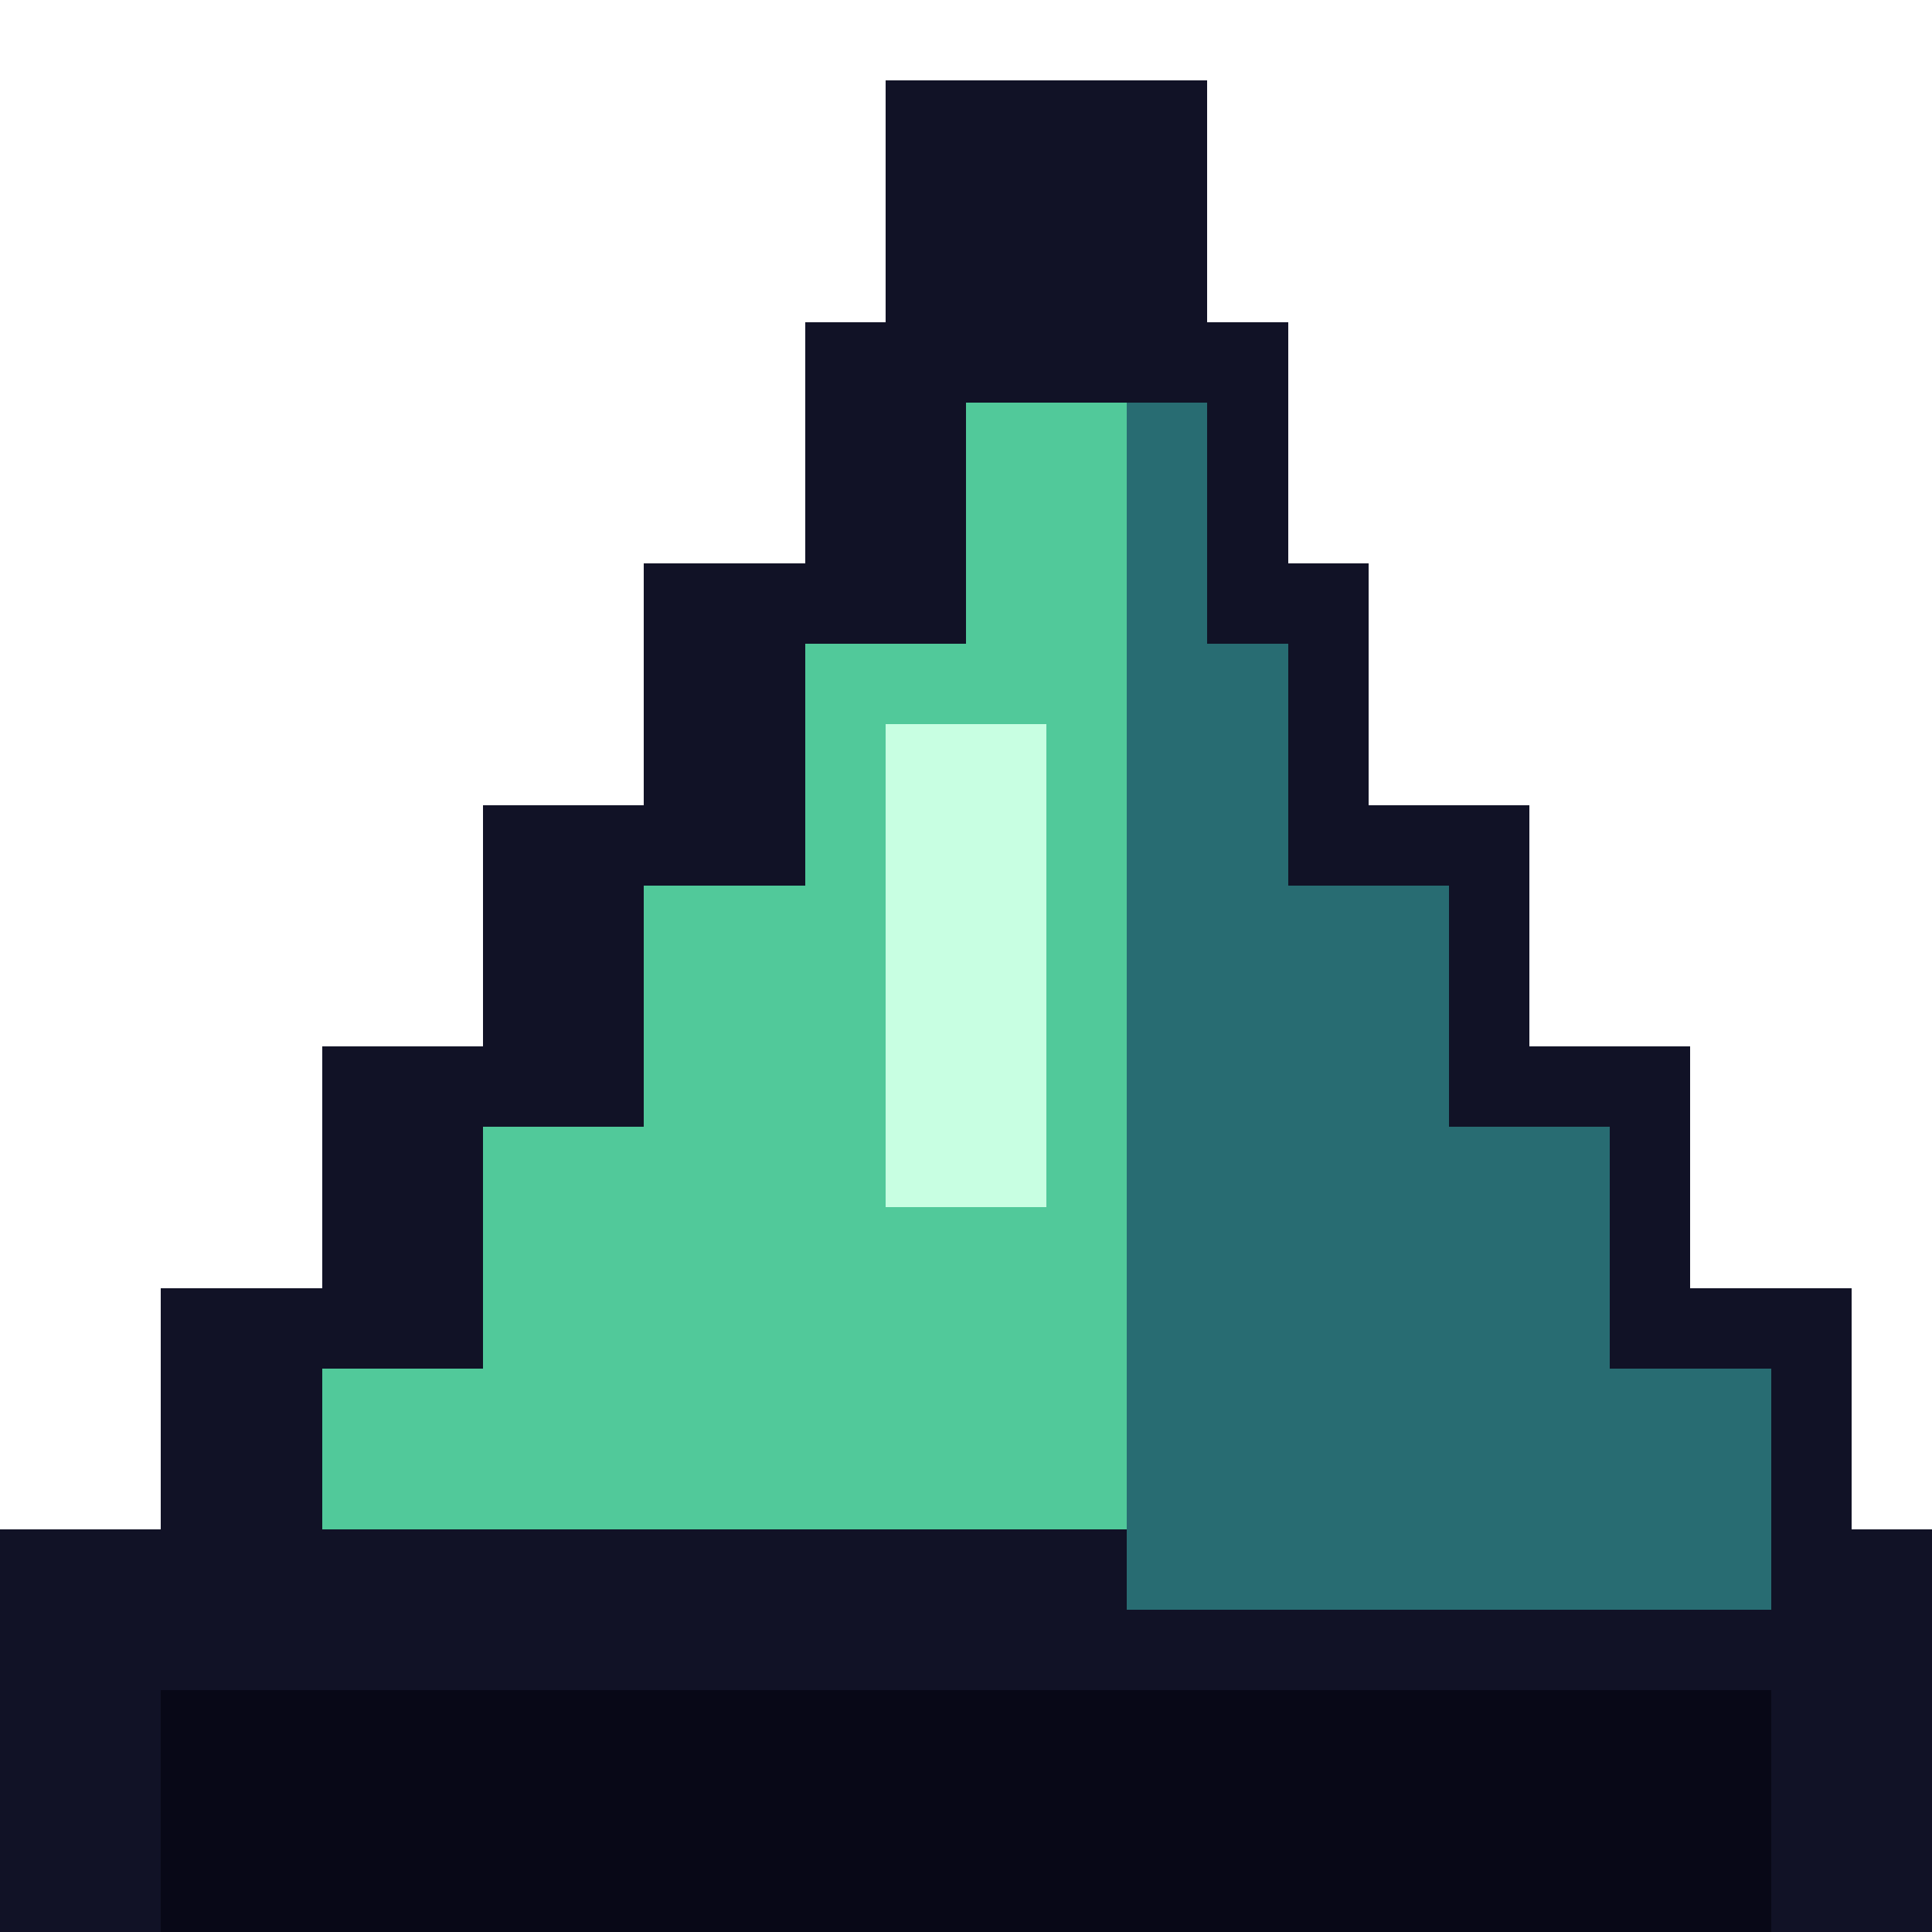
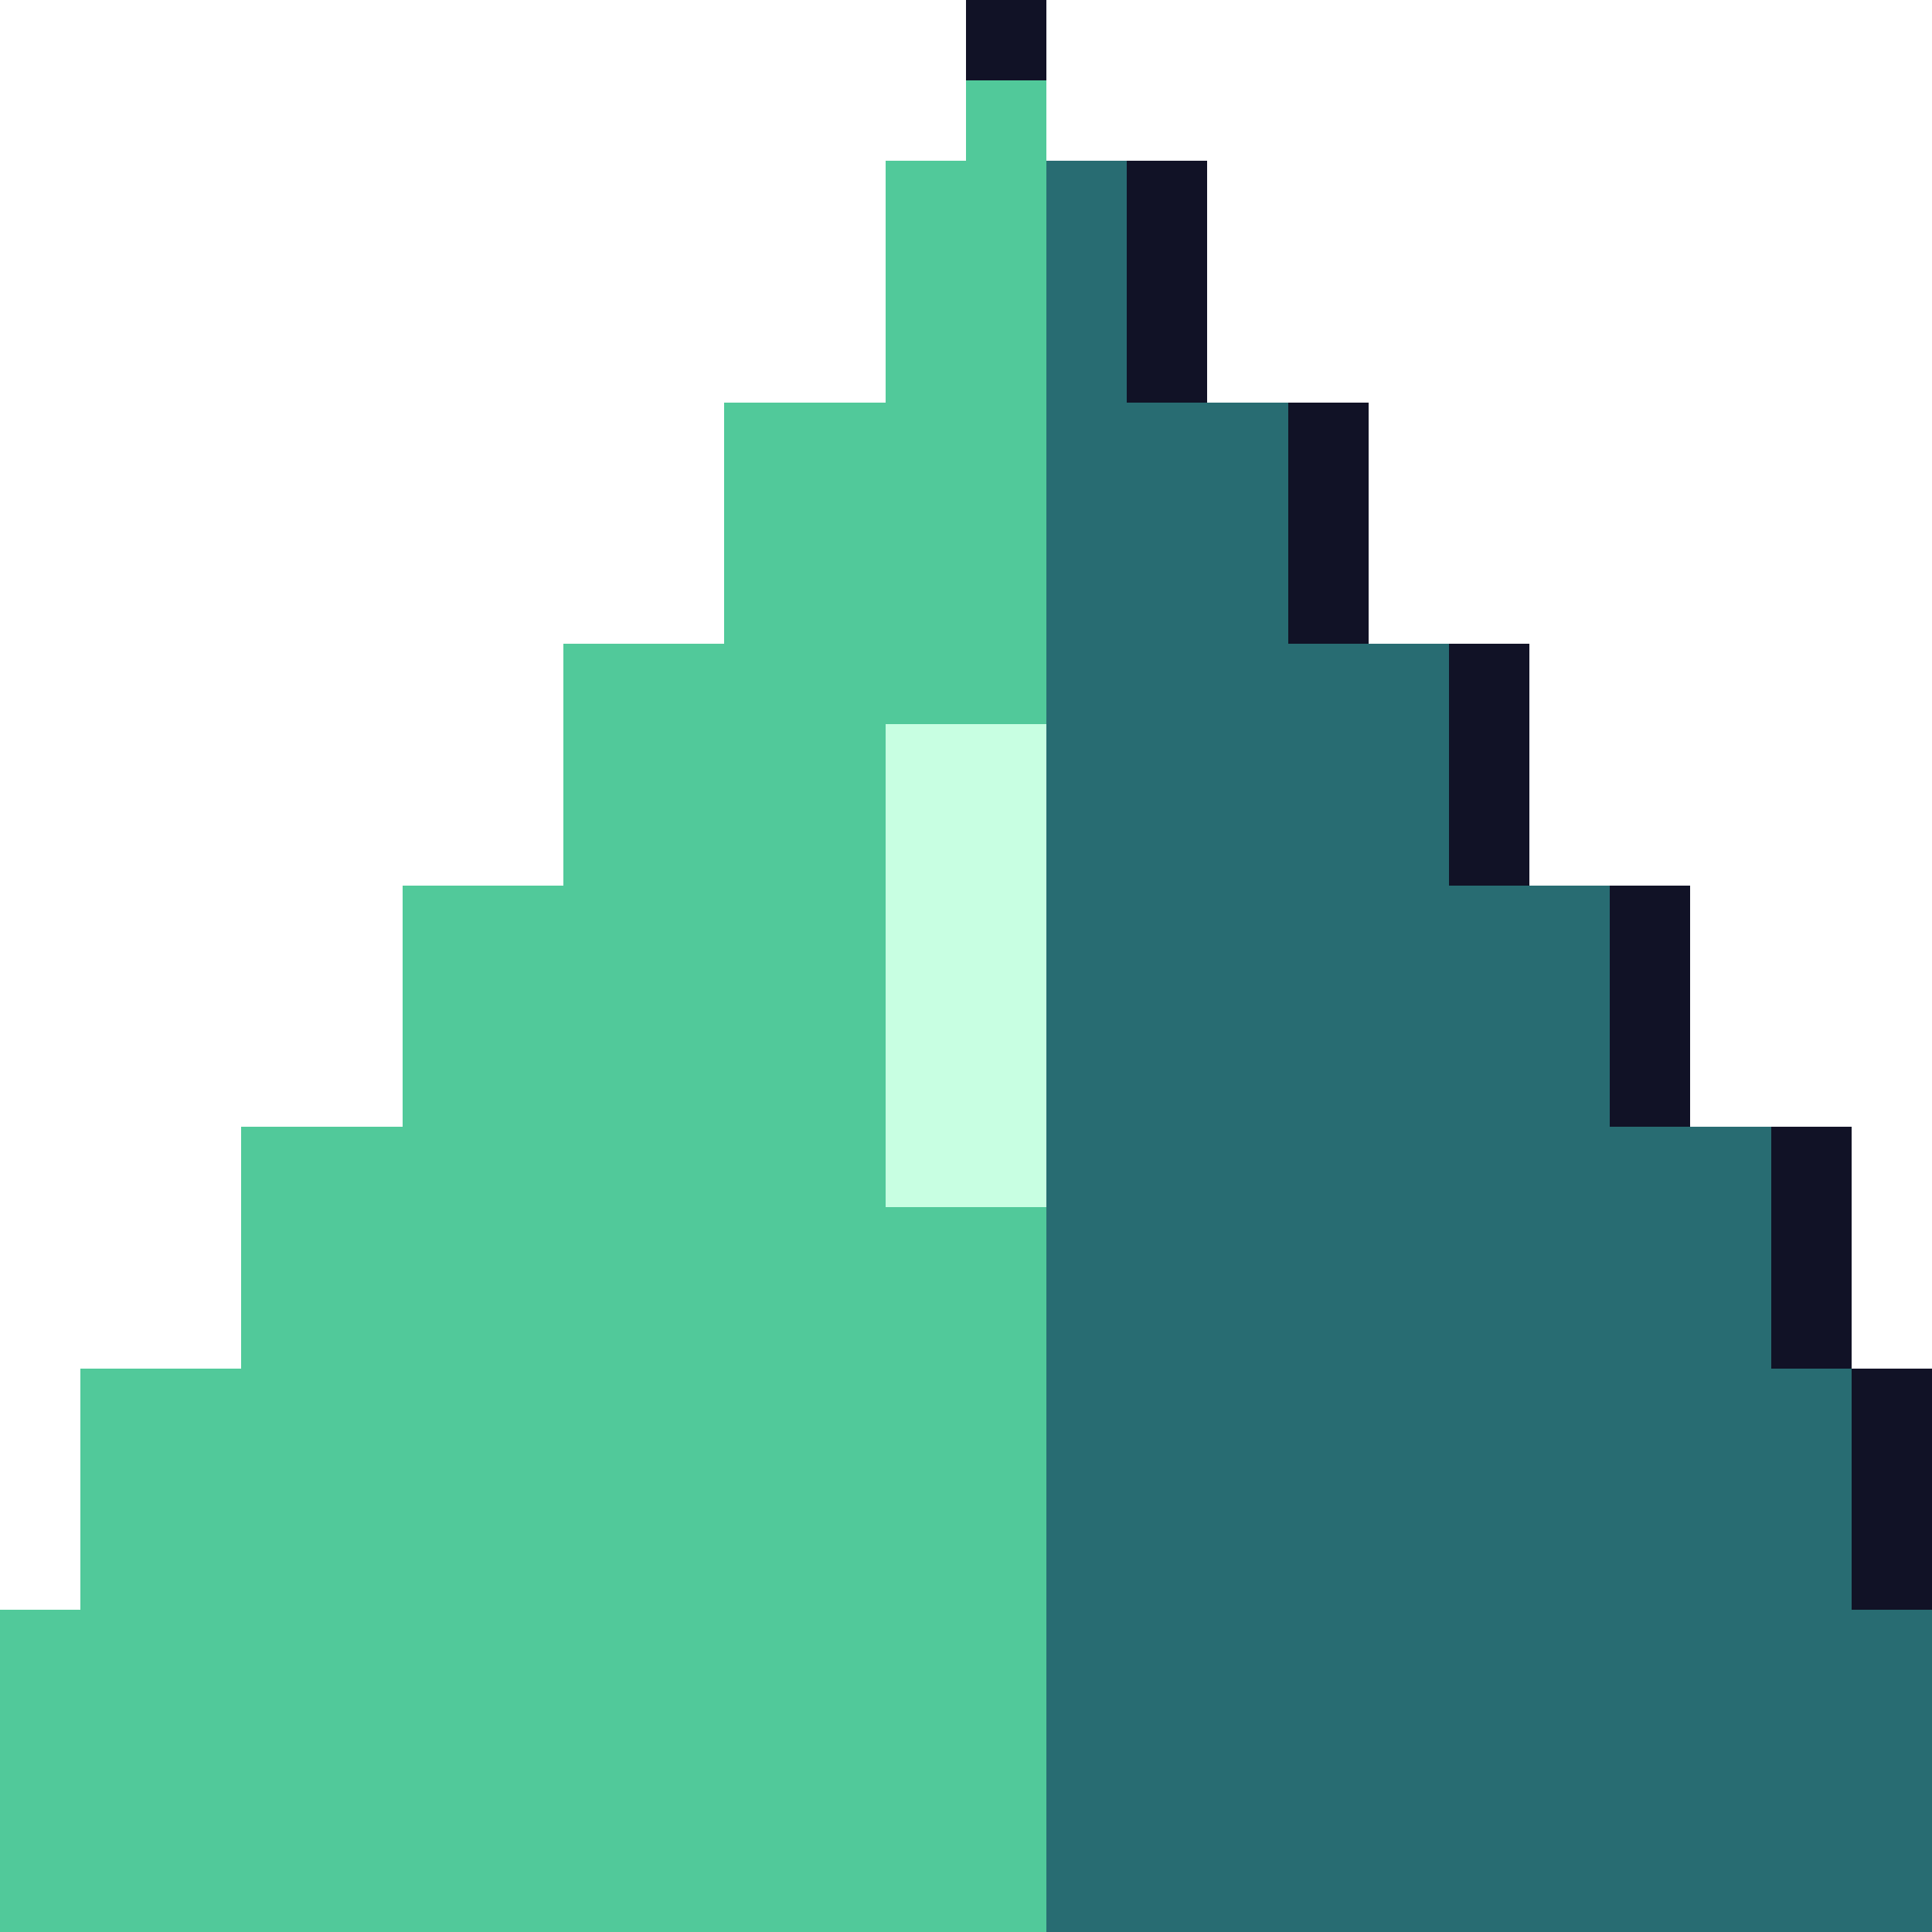
<svg xmlns="http://www.w3.org/2000/svg" width="24" height="24" viewBox="0 0 24 24" shape-rendering="crispEdges">
-   <path fill="#111226" d="M13 1h2v3h1v3h1v3h2v3h2v3h2v3h1v5H0v-5h2v-3h2v-3h2v-3h2V7h2V4h1V1h2z" />
-   <path fill="#51c99a" d="M13 5h1v14H4v-2h2v-3h2v-3h2V8h2V5h1z" />
-   <path fill="#286c72" d="M14 5h1v3h1v3h2v3h2v3h2v3h-8V5z" />
+   <path fill="#111226" d="M12 0h1v2h2v3h2v3h2v3h2v3h2v3h1v3h1v4H0v-4h1v-3h2v-3h2v-3h2V8h2V5h2V2h1V0z" />
+   <path fill="#51c99a" d="M12 1h1v23H0v-4h1v-3h2v-3h2v-3h2V8h2V5h2V2h1V1z" />
+   <path fill="#286c72" d="M13 2h1v3h2v3h2v3h2v3h2v3h1v3h1v4H13V2z" />
  <path fill="#c8ffe2" d="M11 9h2v6h-2z" />
-   <path fill="#080817" d="M2 21h20v3H2z" />
</svg>
